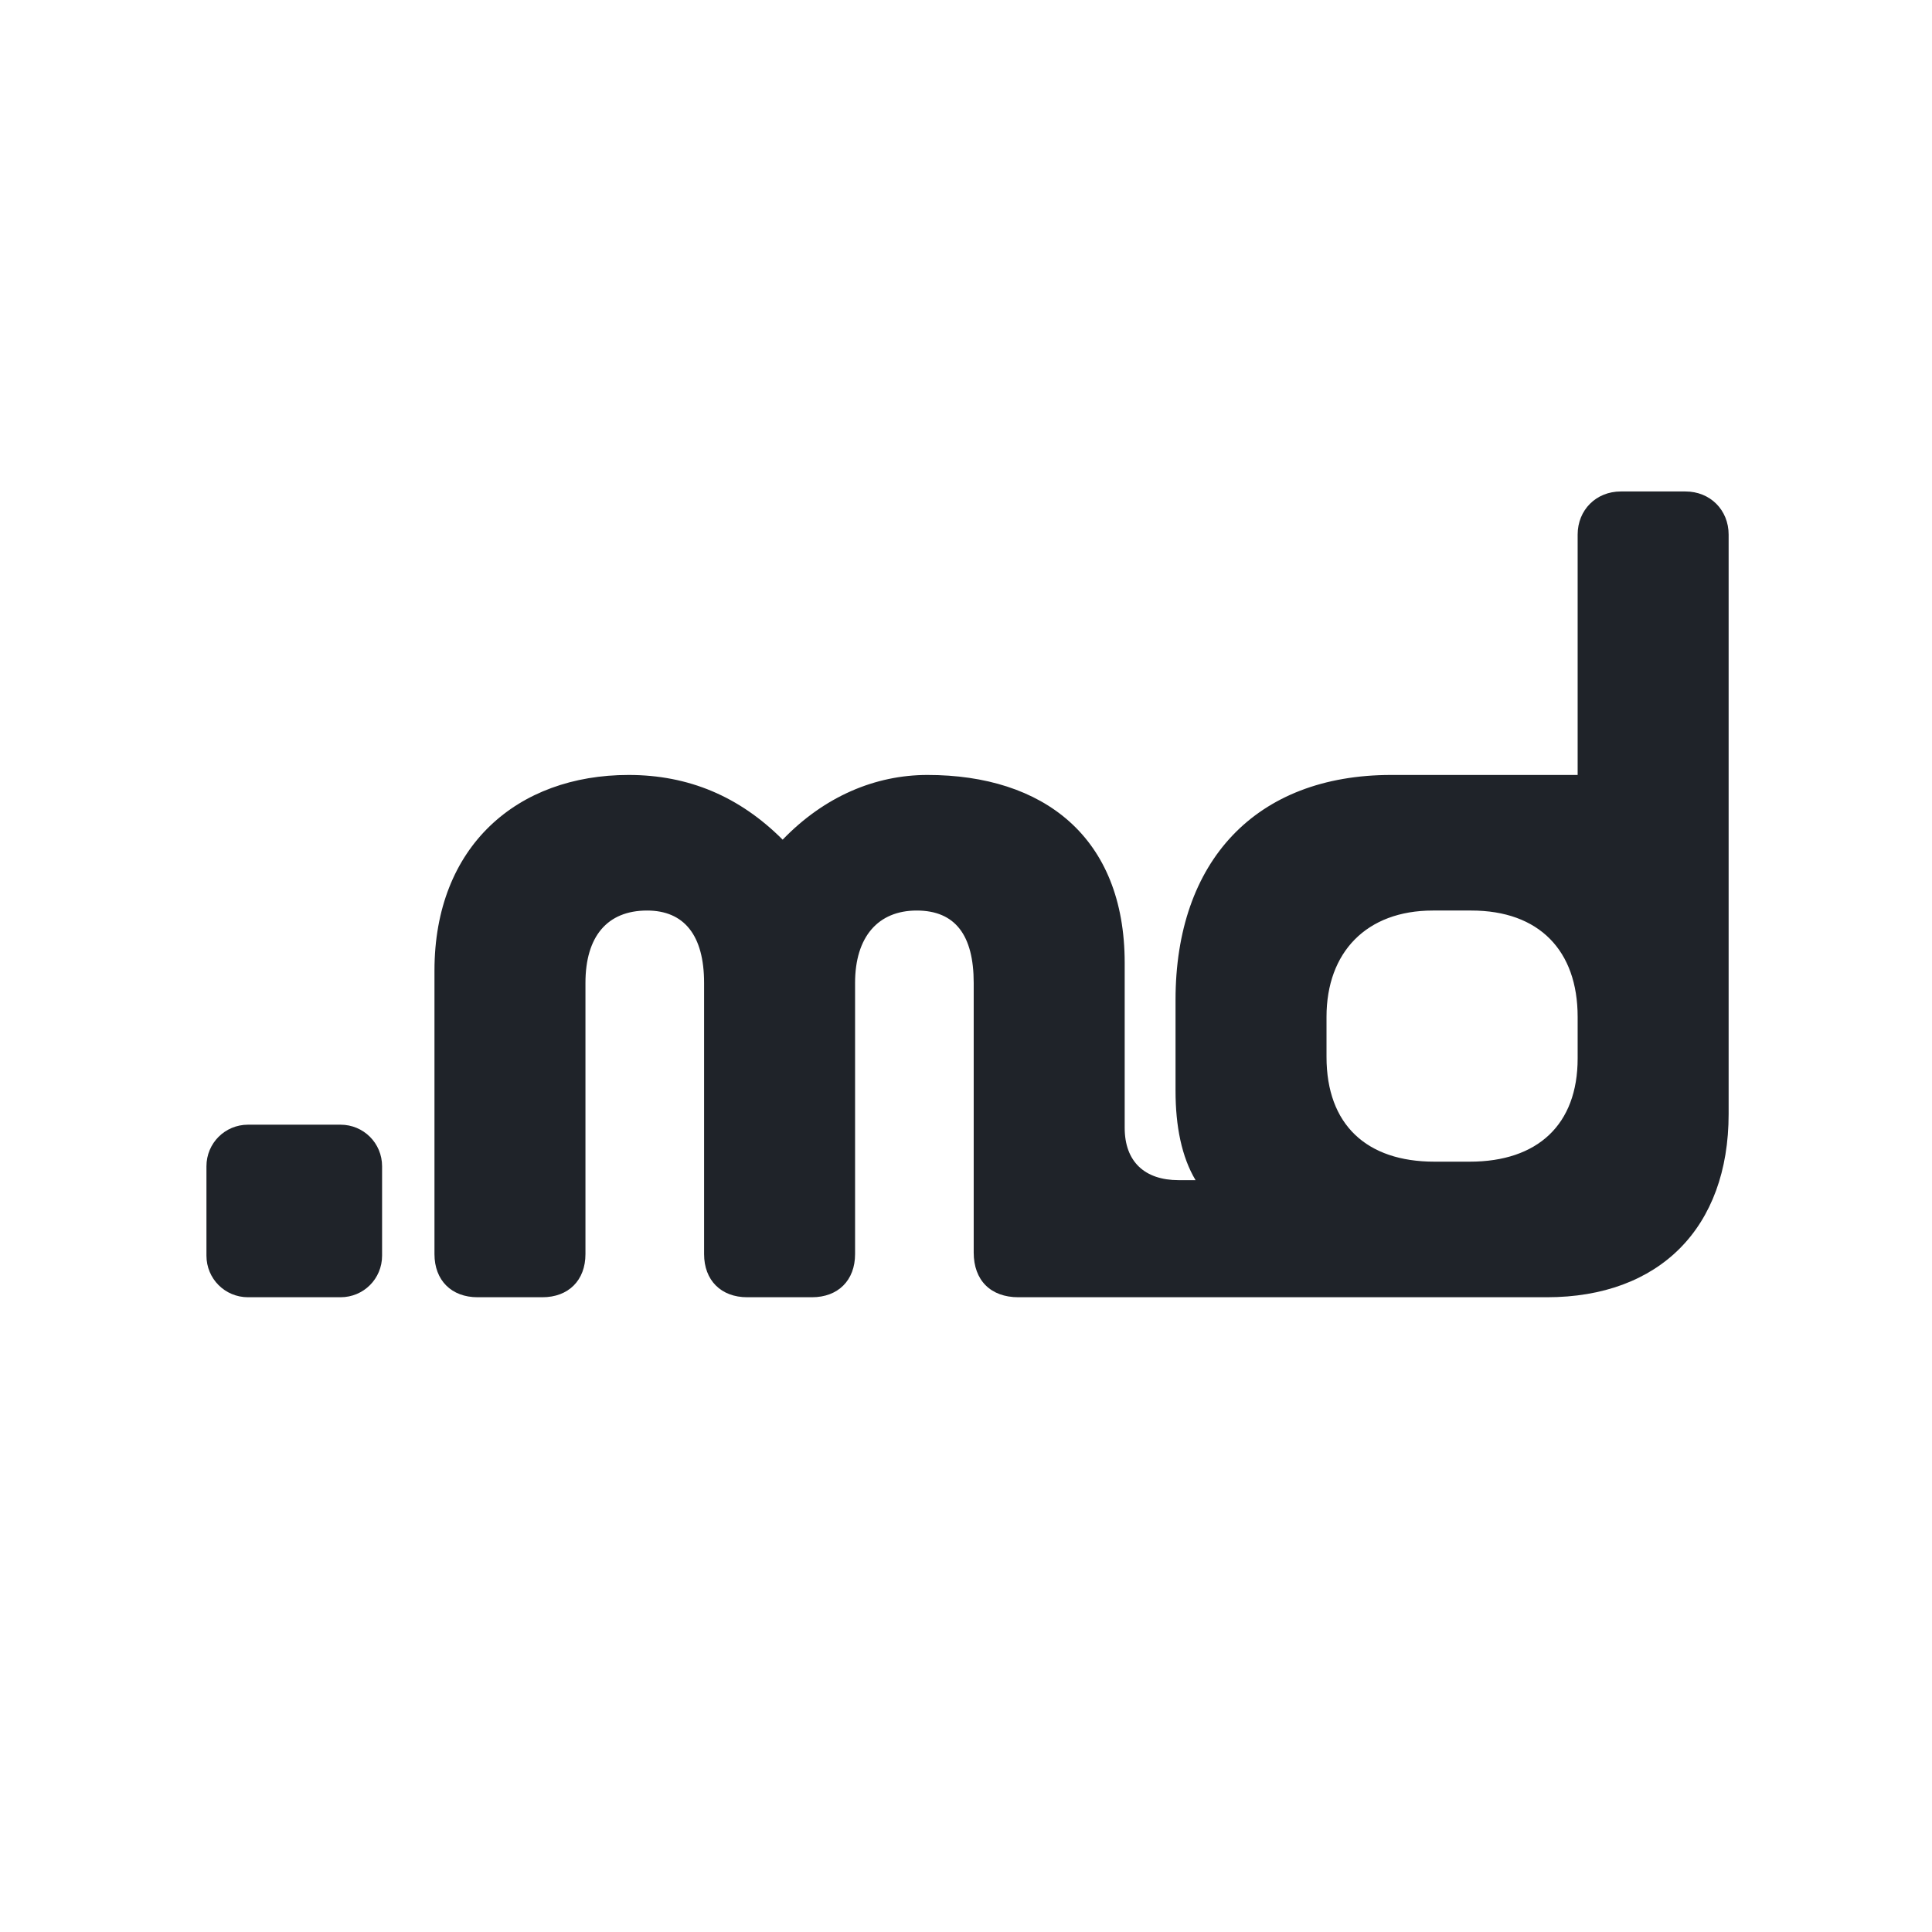
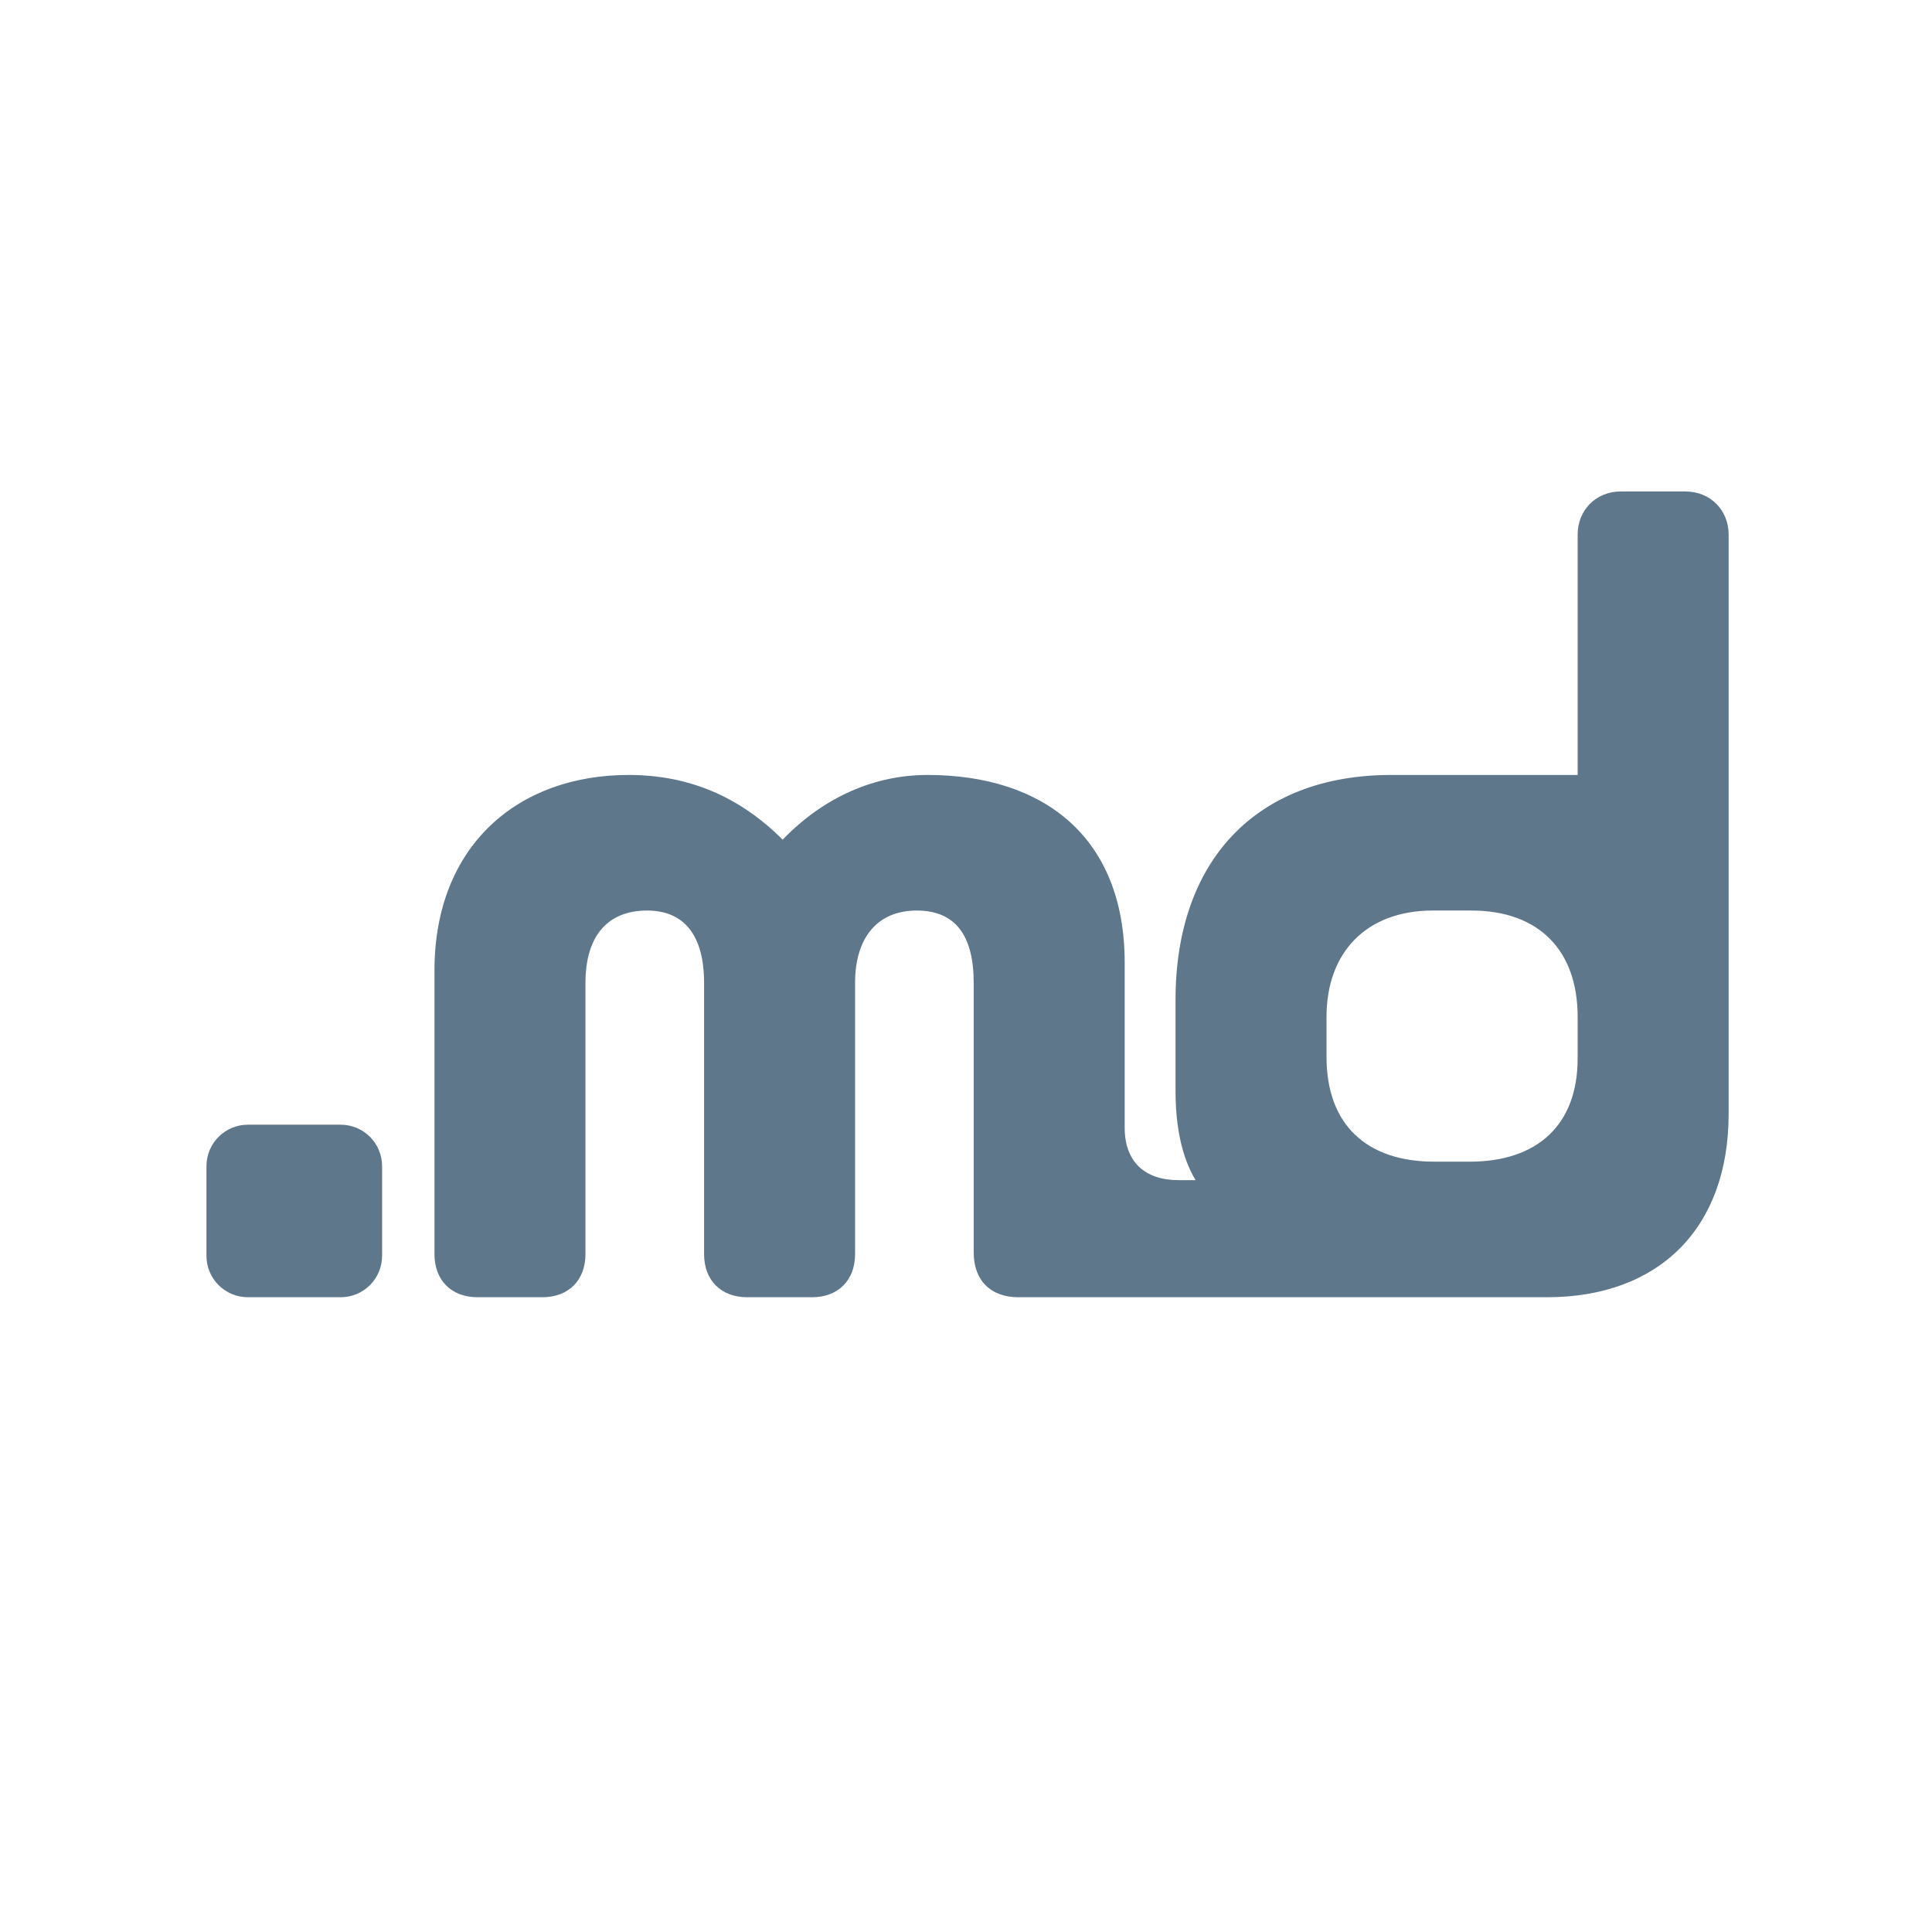
- <svg xmlns="http://www.w3.org/2000/svg" width="1024" height="1024" viewBox="0 0 1254 1254">
-   <rect width="1254" height="1254" fill="#ffffff" />
-   <g fill="#1f2329" fill-rule="evenodd">
+ <svg xmlns="http://www.w3.org/2000/svg" width="1024" height="1024" viewBox="0 0 1254 1254" role="img" aria-labelledby="title desc">
+   <rect x="0" y="0" width="1254" height="1254" fill="#ffffff" />
+   <g fill="#5e778a" fill-rule="evenodd">
    <path id="period" d="M 161 730 H 221 C 236 730 248 742 248 757 V 815 C 248 830 236 842 221 842 H 161 C 146 842 134 830 134 815 V 757 C 134 742 146 730 161 730 Z" />
    <path id="md-ligature" d="M 310 842 C 293 842 282 831 282 814 V 630 C 282 549 336 503 408 503 C 447 503 480 517 508 545 C 535 517 568 503 602 503 C 677 503 730 543 730 625 V 732 C 730 754 743 766 765 766 H 776 C 767 751 763 731 763 708 V 649 C 763 559 815 503 903 503 H 1024 V 347 C 1024 331 1036 319 1052 319 H 1094 C 1110 319 1122 331 1122 347 V 723 C 1122 797 1077 842 1004 842 H 661 C 643 842 632 831 632 813 V 638 C 632 607 620 591 595 591 C 570 591 555 608 555 638 V 814 C 555 831 544 842 527 842 H 485 C 468 842 457 831 457 814 V 638 C 457 607 444 591 420 591 C 394 591 380 608 380 638 V 814 C 380 831 369 842 352 842 Z M 930 591 C 887 591 861 618 861 660 V 686 C 861 730 887 754 931 754 H 954 C 998 754 1024 730 1024 687 V 660 C 1024 617 999 591 955 591 Z" />
  </g>
</svg>
